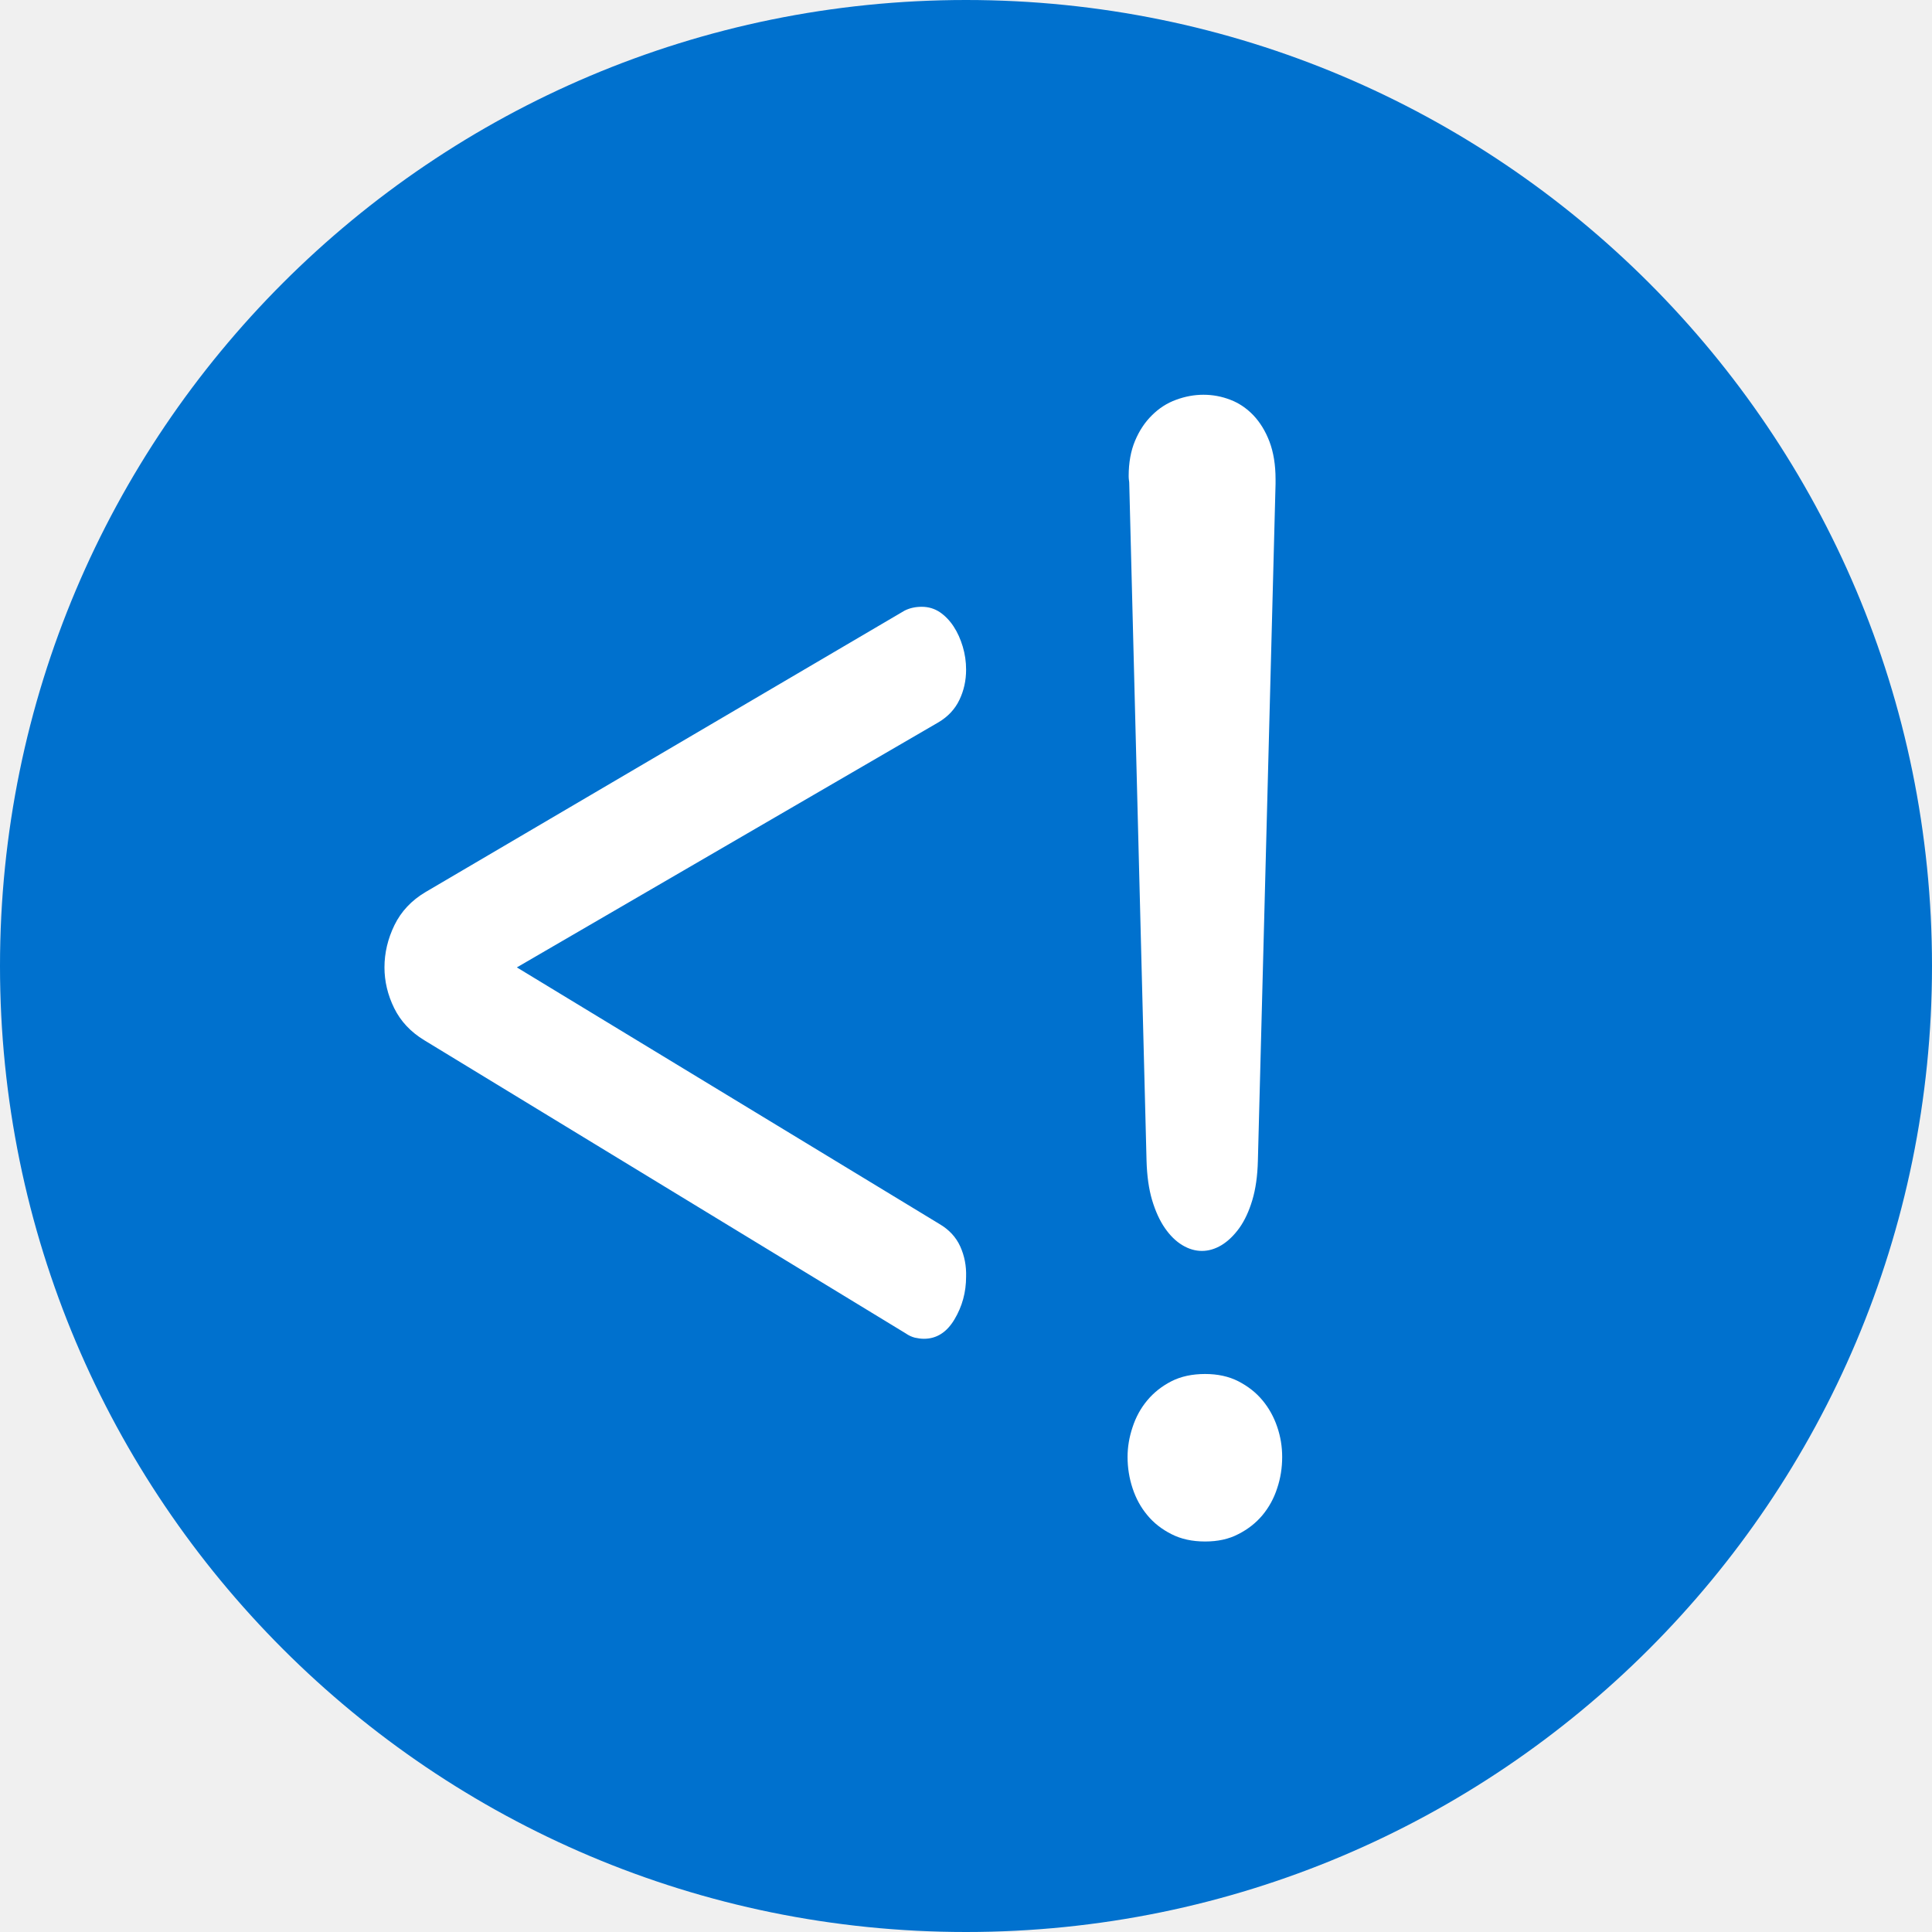
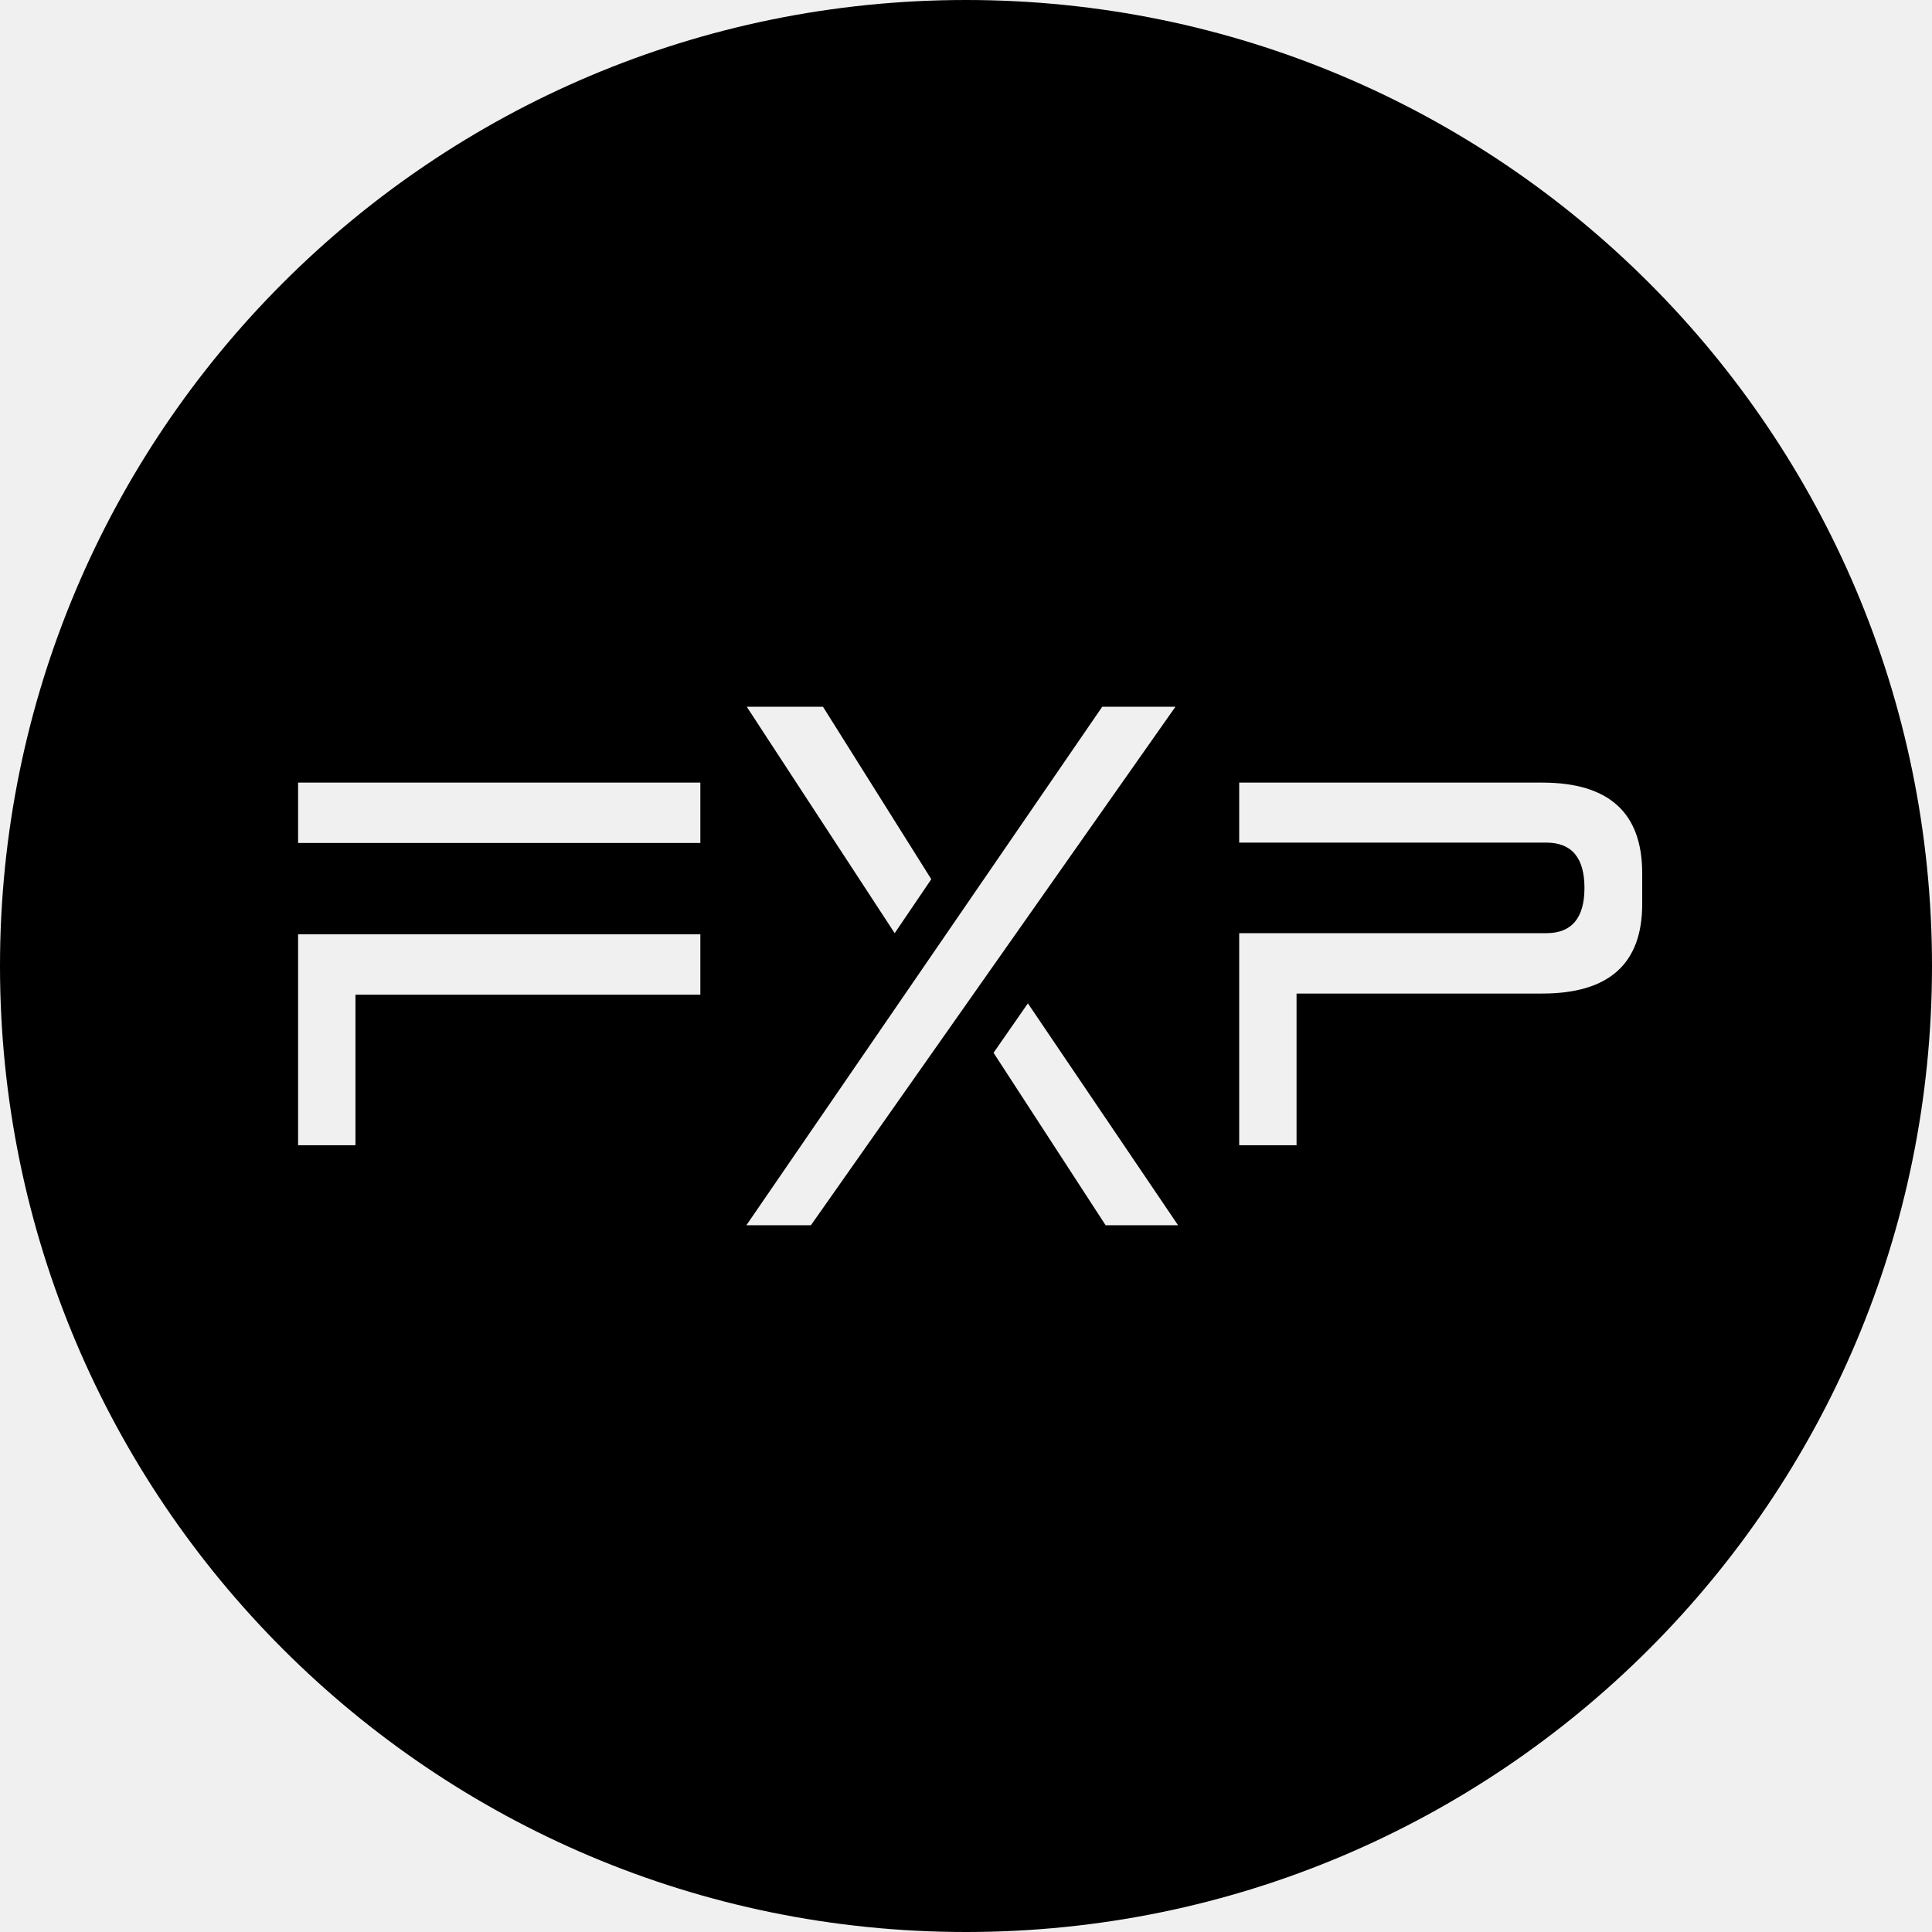
- <svg xmlns="http://www.w3.org/2000/svg" version="1.1" id="Calque_1" x="0px" y="0px" width="40px" height="40px" viewBox="0 0 40 40" enable-background="new 0 0 40 40" xml:space="preserve">
-   <g>
-     <circle id="Circle" fill="#0071CE" cx="20" cy="20" r="20" />
-     <path id="Symbol" fill="#FFFFFF" d="M8.786,21.538c-0.283-0.171-0.492-0.395-0.625-0.666C8.027,20.6,7.96,20.317,7.96,20.029   c0-0.3,0.069-0.592,0.207-0.876c0.138-0.282,0.352-0.511,0.642-0.683l9.92-5.828c0.107-0.054,0.225-0.079,0.355-0.079   c0.138,0,0.262,0.037,0.374,0.111c0.11,0.075,0.206,0.175,0.286,0.297c0.081,0.123,0.143,0.264,0.189,0.417   c0.046,0.155,0.069,0.313,0.069,0.476c0,0.225-0.046,0.433-0.138,0.625c-0.091,0.192-0.237,0.349-0.435,0.466l-8.728,5.074   l8.75,5.313c0.199,0.117,0.342,0.271,0.43,0.465c0.087,0.193,0.128,0.401,0.121,0.626c0,0.322-0.081,0.616-0.241,0.884   c-0.16,0.268-0.371,0.401-0.631,0.401c-0.061,0-0.124-0.009-0.189-0.023c-0.064-0.017-0.127-0.045-0.188-0.088L8.786,21.538z    M24.951,28.447c0.26,0,0.49,0.05,0.688,0.151c0.199,0.103,0.365,0.232,0.5,0.395c0.133,0.16,0.234,0.343,0.303,0.545   c0.07,0.204,0.104,0.412,0.104,0.627c0,0.225-0.034,0.441-0.104,0.649c-0.068,0.21-0.17,0.394-0.303,0.555   c-0.135,0.161-0.301,0.292-0.5,0.393c-0.197,0.104-0.428,0.153-0.688,0.153c-0.268,0-0.5-0.051-0.699-0.153   c-0.199-0.101-0.365-0.23-0.499-0.393c-0.134-0.161-0.235-0.345-0.304-0.555c-0.069-0.208-0.104-0.426-0.104-0.649   c0-0.204,0.034-0.41,0.104-0.618c0.068-0.209,0.17-0.394,0.304-0.554c0.134-0.161,0.299-0.292,0.499-0.395   C24.45,28.497,24.684,28.447,24.951,28.447z M23.38,10.016c0-0.021-0.001-0.045-0.006-0.071c-0.004-0.026-0.006-0.057-0.006-0.089   c0-0.277,0.044-0.521,0.132-0.73c0.087-0.208,0.204-0.385,0.35-0.528c0.146-0.146,0.312-0.253,0.5-0.321   c0.187-0.069,0.375-0.104,0.567-0.104c0.19,0,0.376,0.034,0.556,0.104c0.18,0.068,0.338,0.177,0.477,0.321   c0.137,0.145,0.249,0.325,0.333,0.545c0.083,0.22,0.126,0.479,0.126,0.779v0.096l-0.366,14.018   c-0.008,0.311-0.046,0.58-0.115,0.811c-0.069,0.231-0.159,0.423-0.269,0.578c-0.112,0.154-0.234,0.272-0.368,0.354   c-0.134,0.08-0.269,0.12-0.407,0.12c-0.138,0-0.273-0.04-0.406-0.12c-0.134-0.081-0.254-0.199-0.361-0.354   s-0.195-0.348-0.264-0.578c-0.068-0.229-0.106-0.5-0.115-0.811L23.38,10.016z" />
-   </g>
+ <svg xmlns="http://www.w3.org/2000/svg" width="512" height="512" viewBox="0 0 512 512">
+   <path d="M256,0C114.6,0,0,114.6,0,256s114.6,256,256,256s256-114.6,256-256S397.4,0,256,0z M218.1,187.3l28.7,45.7l-9.7,14.3     l-39.2-60H218.1z M185.7,263.6H94.2v39.9H79v-55.9h106.6V263.6z M185.7,223.4H79v-16h106.6V223.4z M214.9,324.7h-17.1l94.3-137.4     h19.4L214.9,324.7z M293,324.7L263.3,279l9.1-13.1l39.8,58.8H293z M435.2,239.6c0,15.8-8.8,23.7-26.5,23.7h-65.1v40.2h-15.2v-56.2     h81.4c6.7,0,10.1-4,10.1-12s-3.4-12-10.1-12h-81.4v-15.9h80.3c17.7,0,26.5,8,26.5,24V239.6z" />
</svg>
